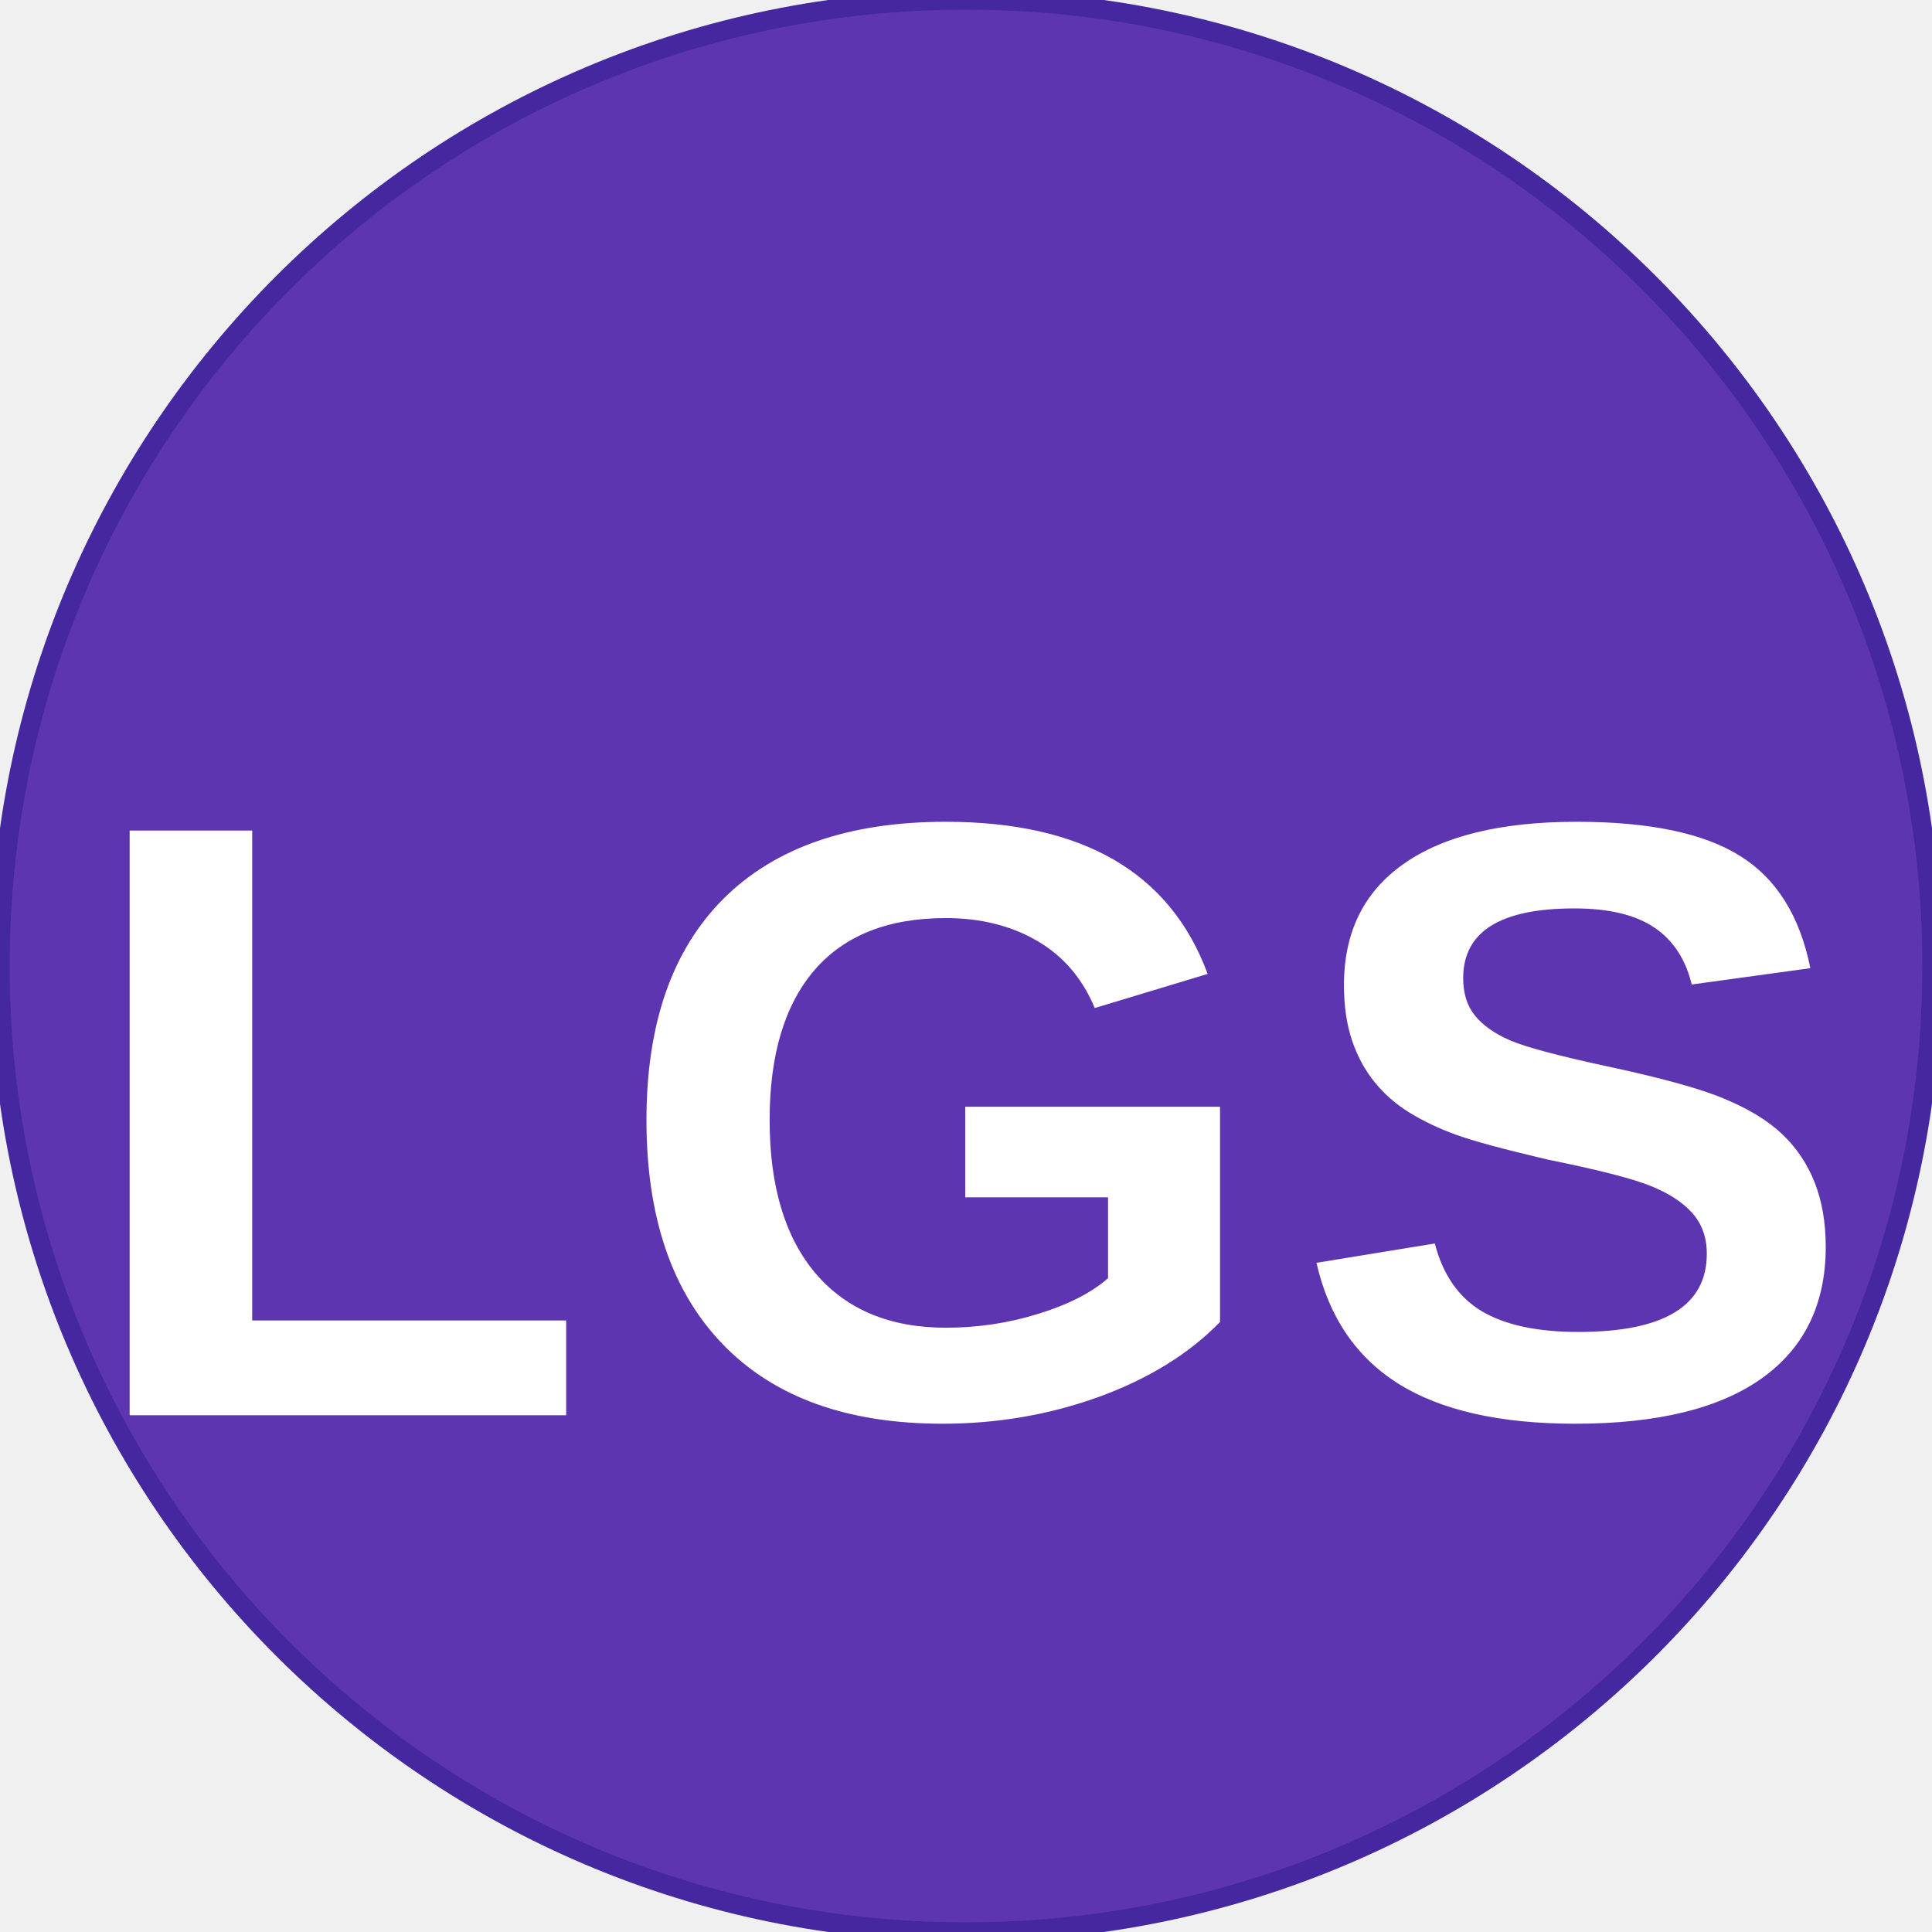
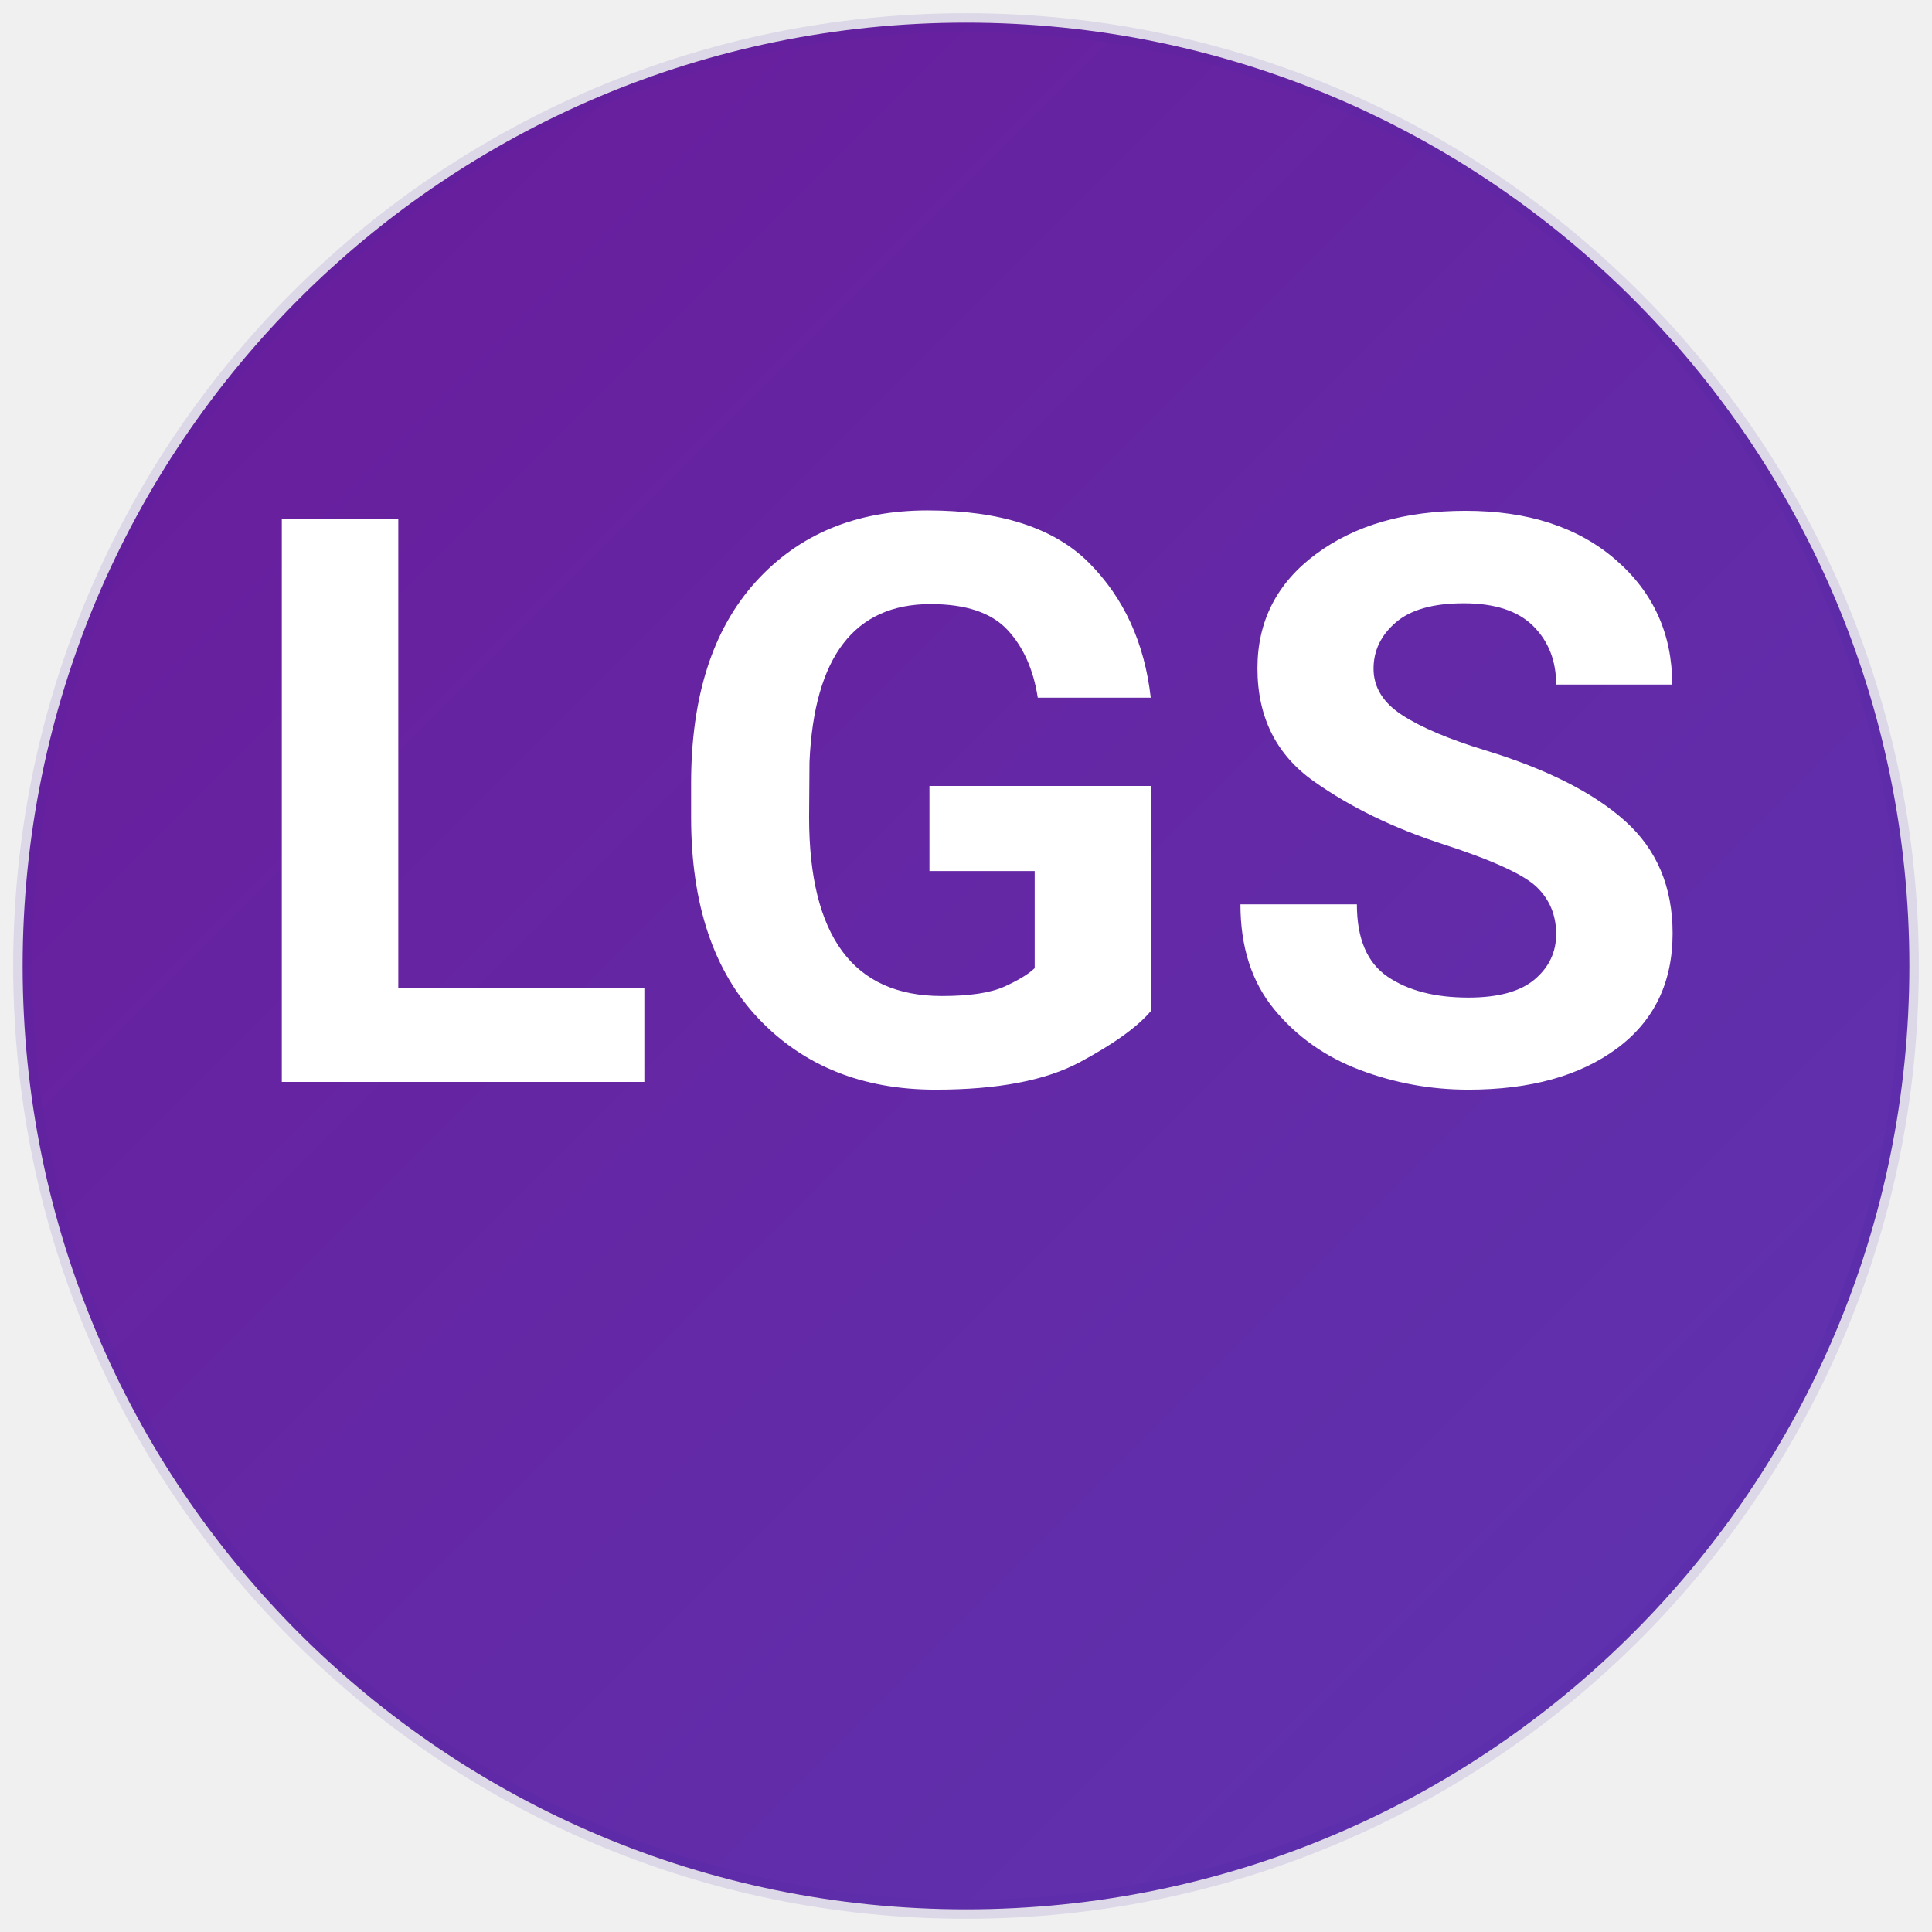
- <svg xmlns="http://www.w3.org/2000/svg" viewBox="0 0 100 100" width="32" height="32">
-   <circle cx="50" cy="50" r="50" fill="#5E35B1" />
-   <text x="50" y="58" font-size="44" font-weight="bold" text-anchor="middle" dominant-baseline="central" fill="white" font-family="Arial, sans-serif" letter-spacing="1">LGS</text>
-   <circle cx="50" cy="50" r="50" fill="none" stroke="#4527A0" stroke-width="1" />
+ <svg xmlns="http://www.w3.org/2000/svg" viewBox="0 0 1024 1024" width="32" height="32" role="img" aria-label="LGS favicon">
+   <defs>
+     <linearGradient id="g" x1="0" x2="1" y1="0" y2="1">
+       <stop offset="0" stop-color="#6A1B9A" />
+       <stop offset="1" stop-color="#5E35B1" />
+     </linearGradient>
+     <filter id="soft" x="-20%" y="-20%" width="140%" height="140%">
+       <feGaussianBlur stdDeviation="8" result="b" />
+       <feBlend in="SourceGraphic" in2="b" mode="normal" />
+     </filter>
+   </defs>
+   <circle cx="512" cy="512" r="500" fill="url(#g)" />
+   <circle cx="512" cy="512" r="500" fill="none" stroke="#4527A0" stroke-opacity="0.12" stroke-width="10" />
+   <text x="50%" y="56%" text-anchor="middle" fill="#fff" font-family="Segoe UI, Roboto, Helvetica, Arial, sans-serif" font-weight="700" font-size="420" letter-spacing="10">LGS</text>
+   <rect x="0" y="0" width="1024" height="1024" fill="none" />
</svg>
